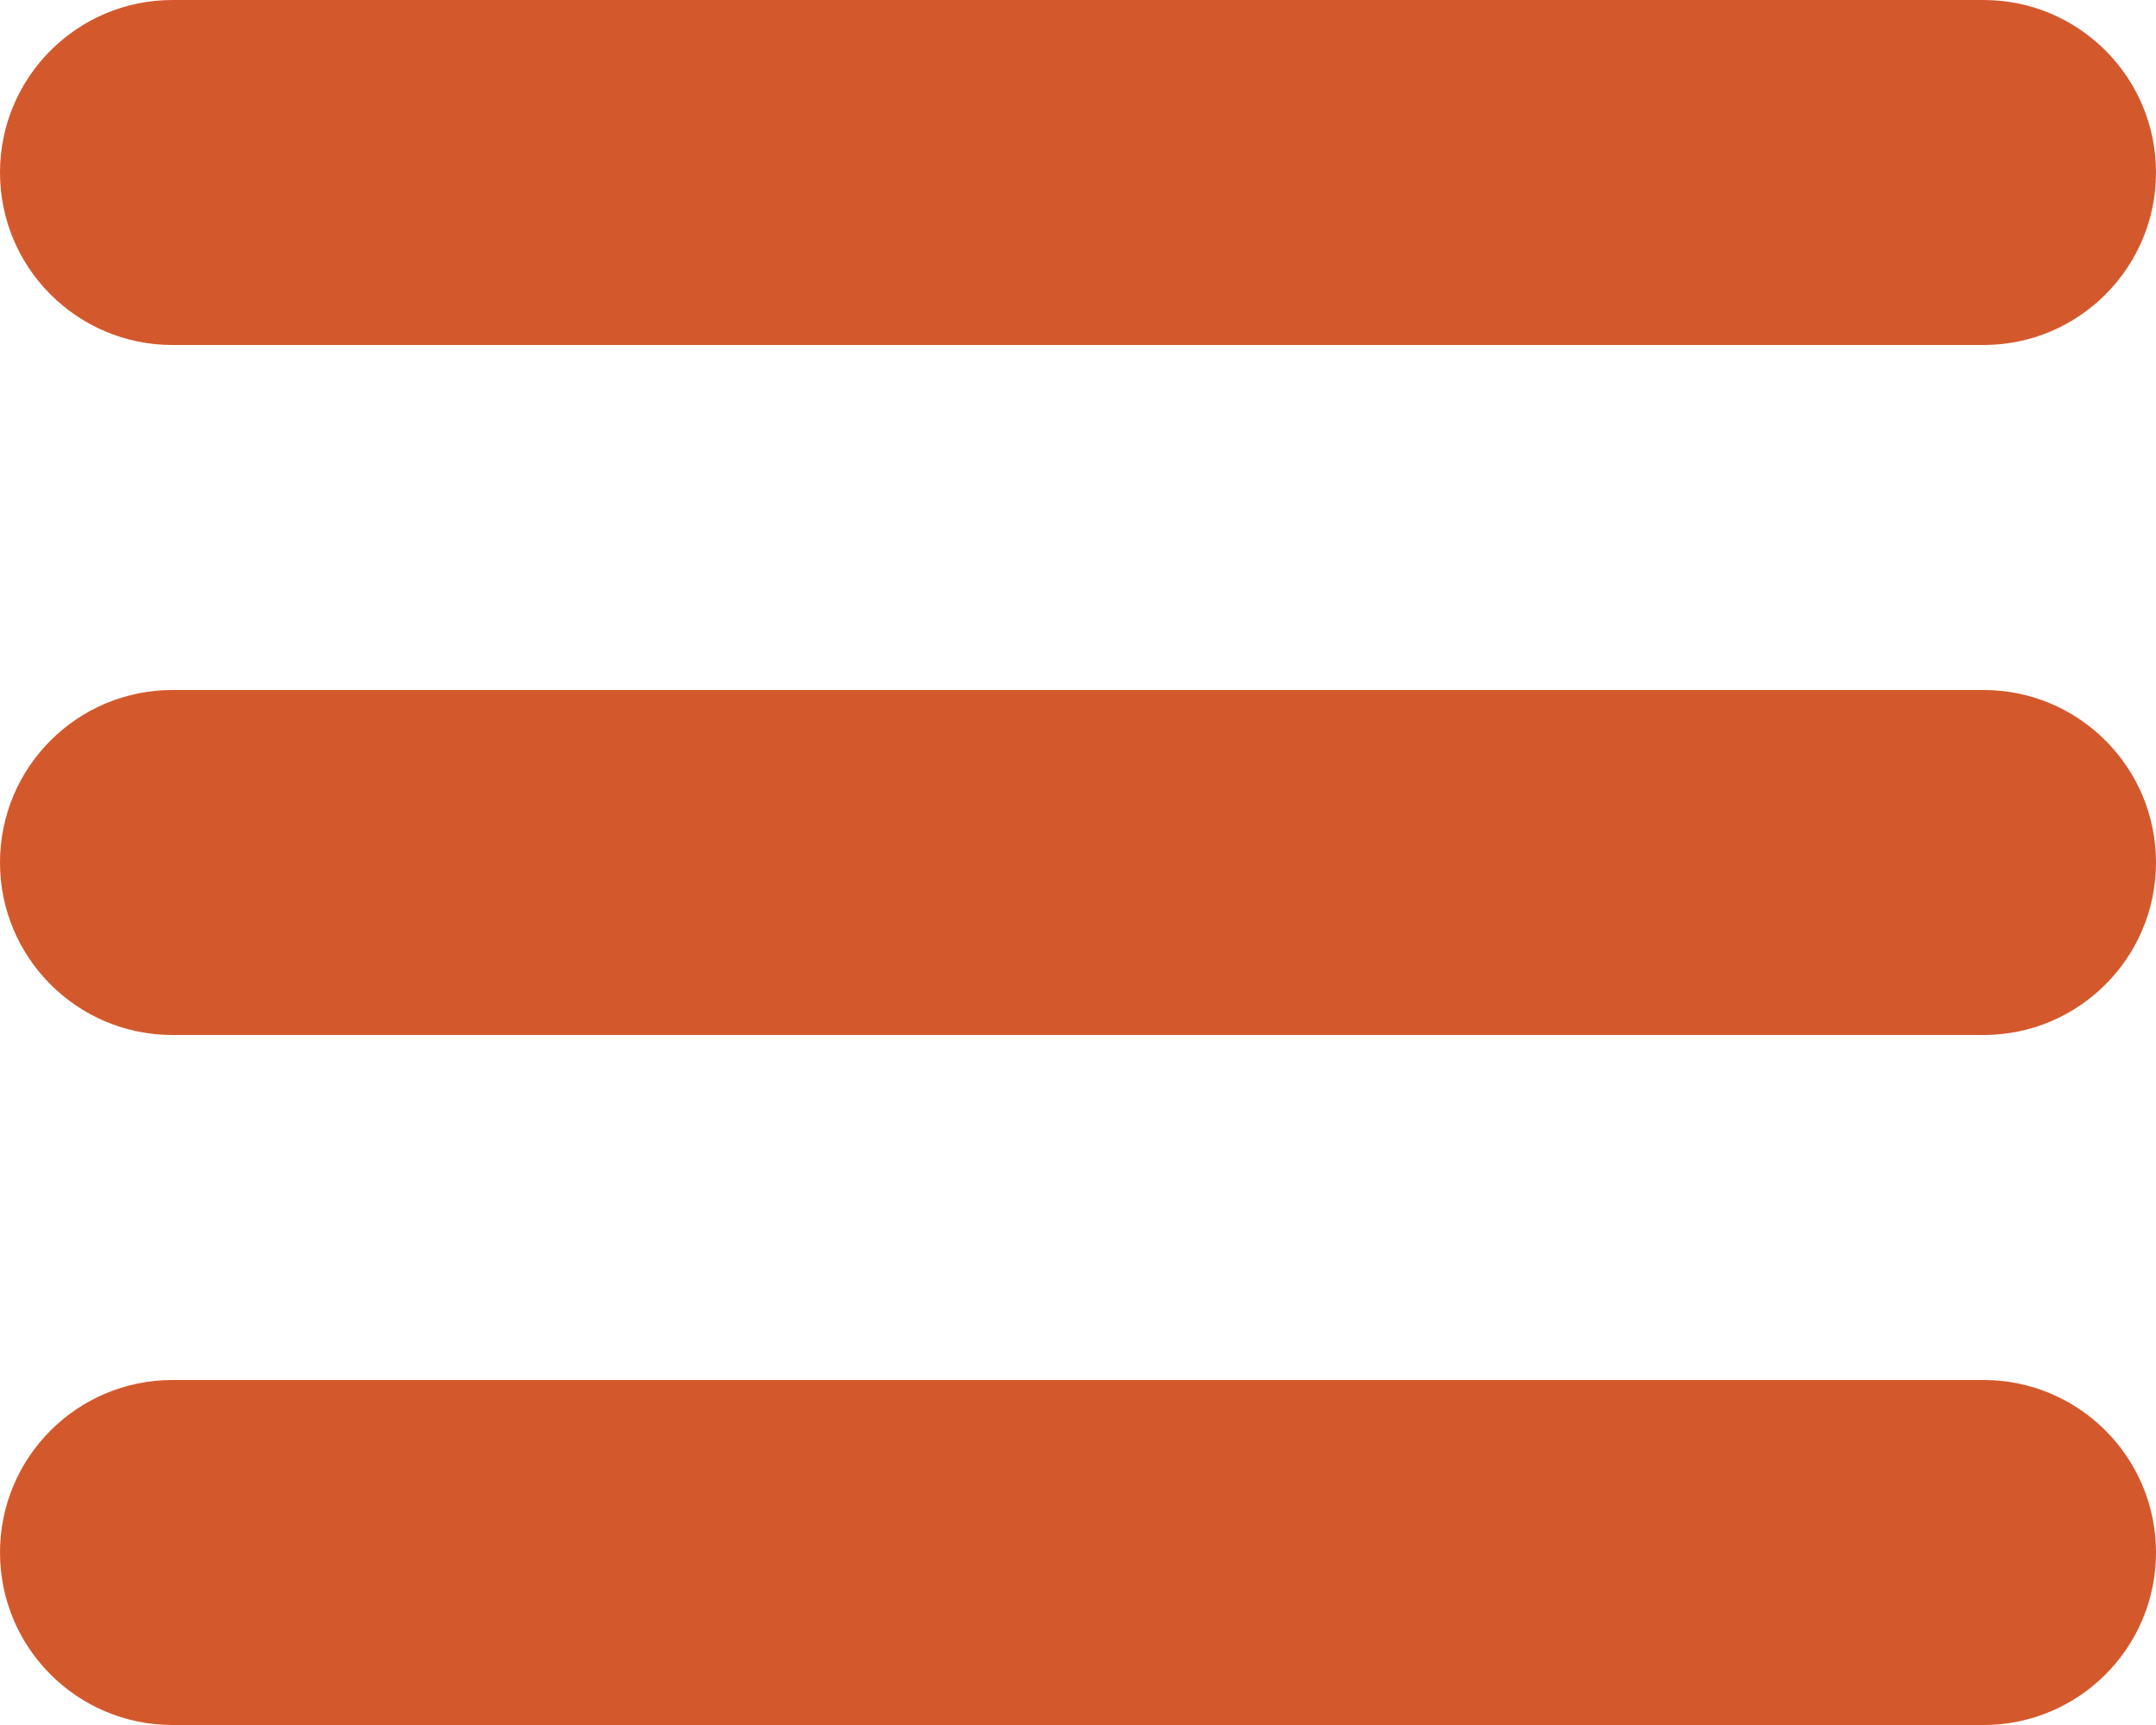
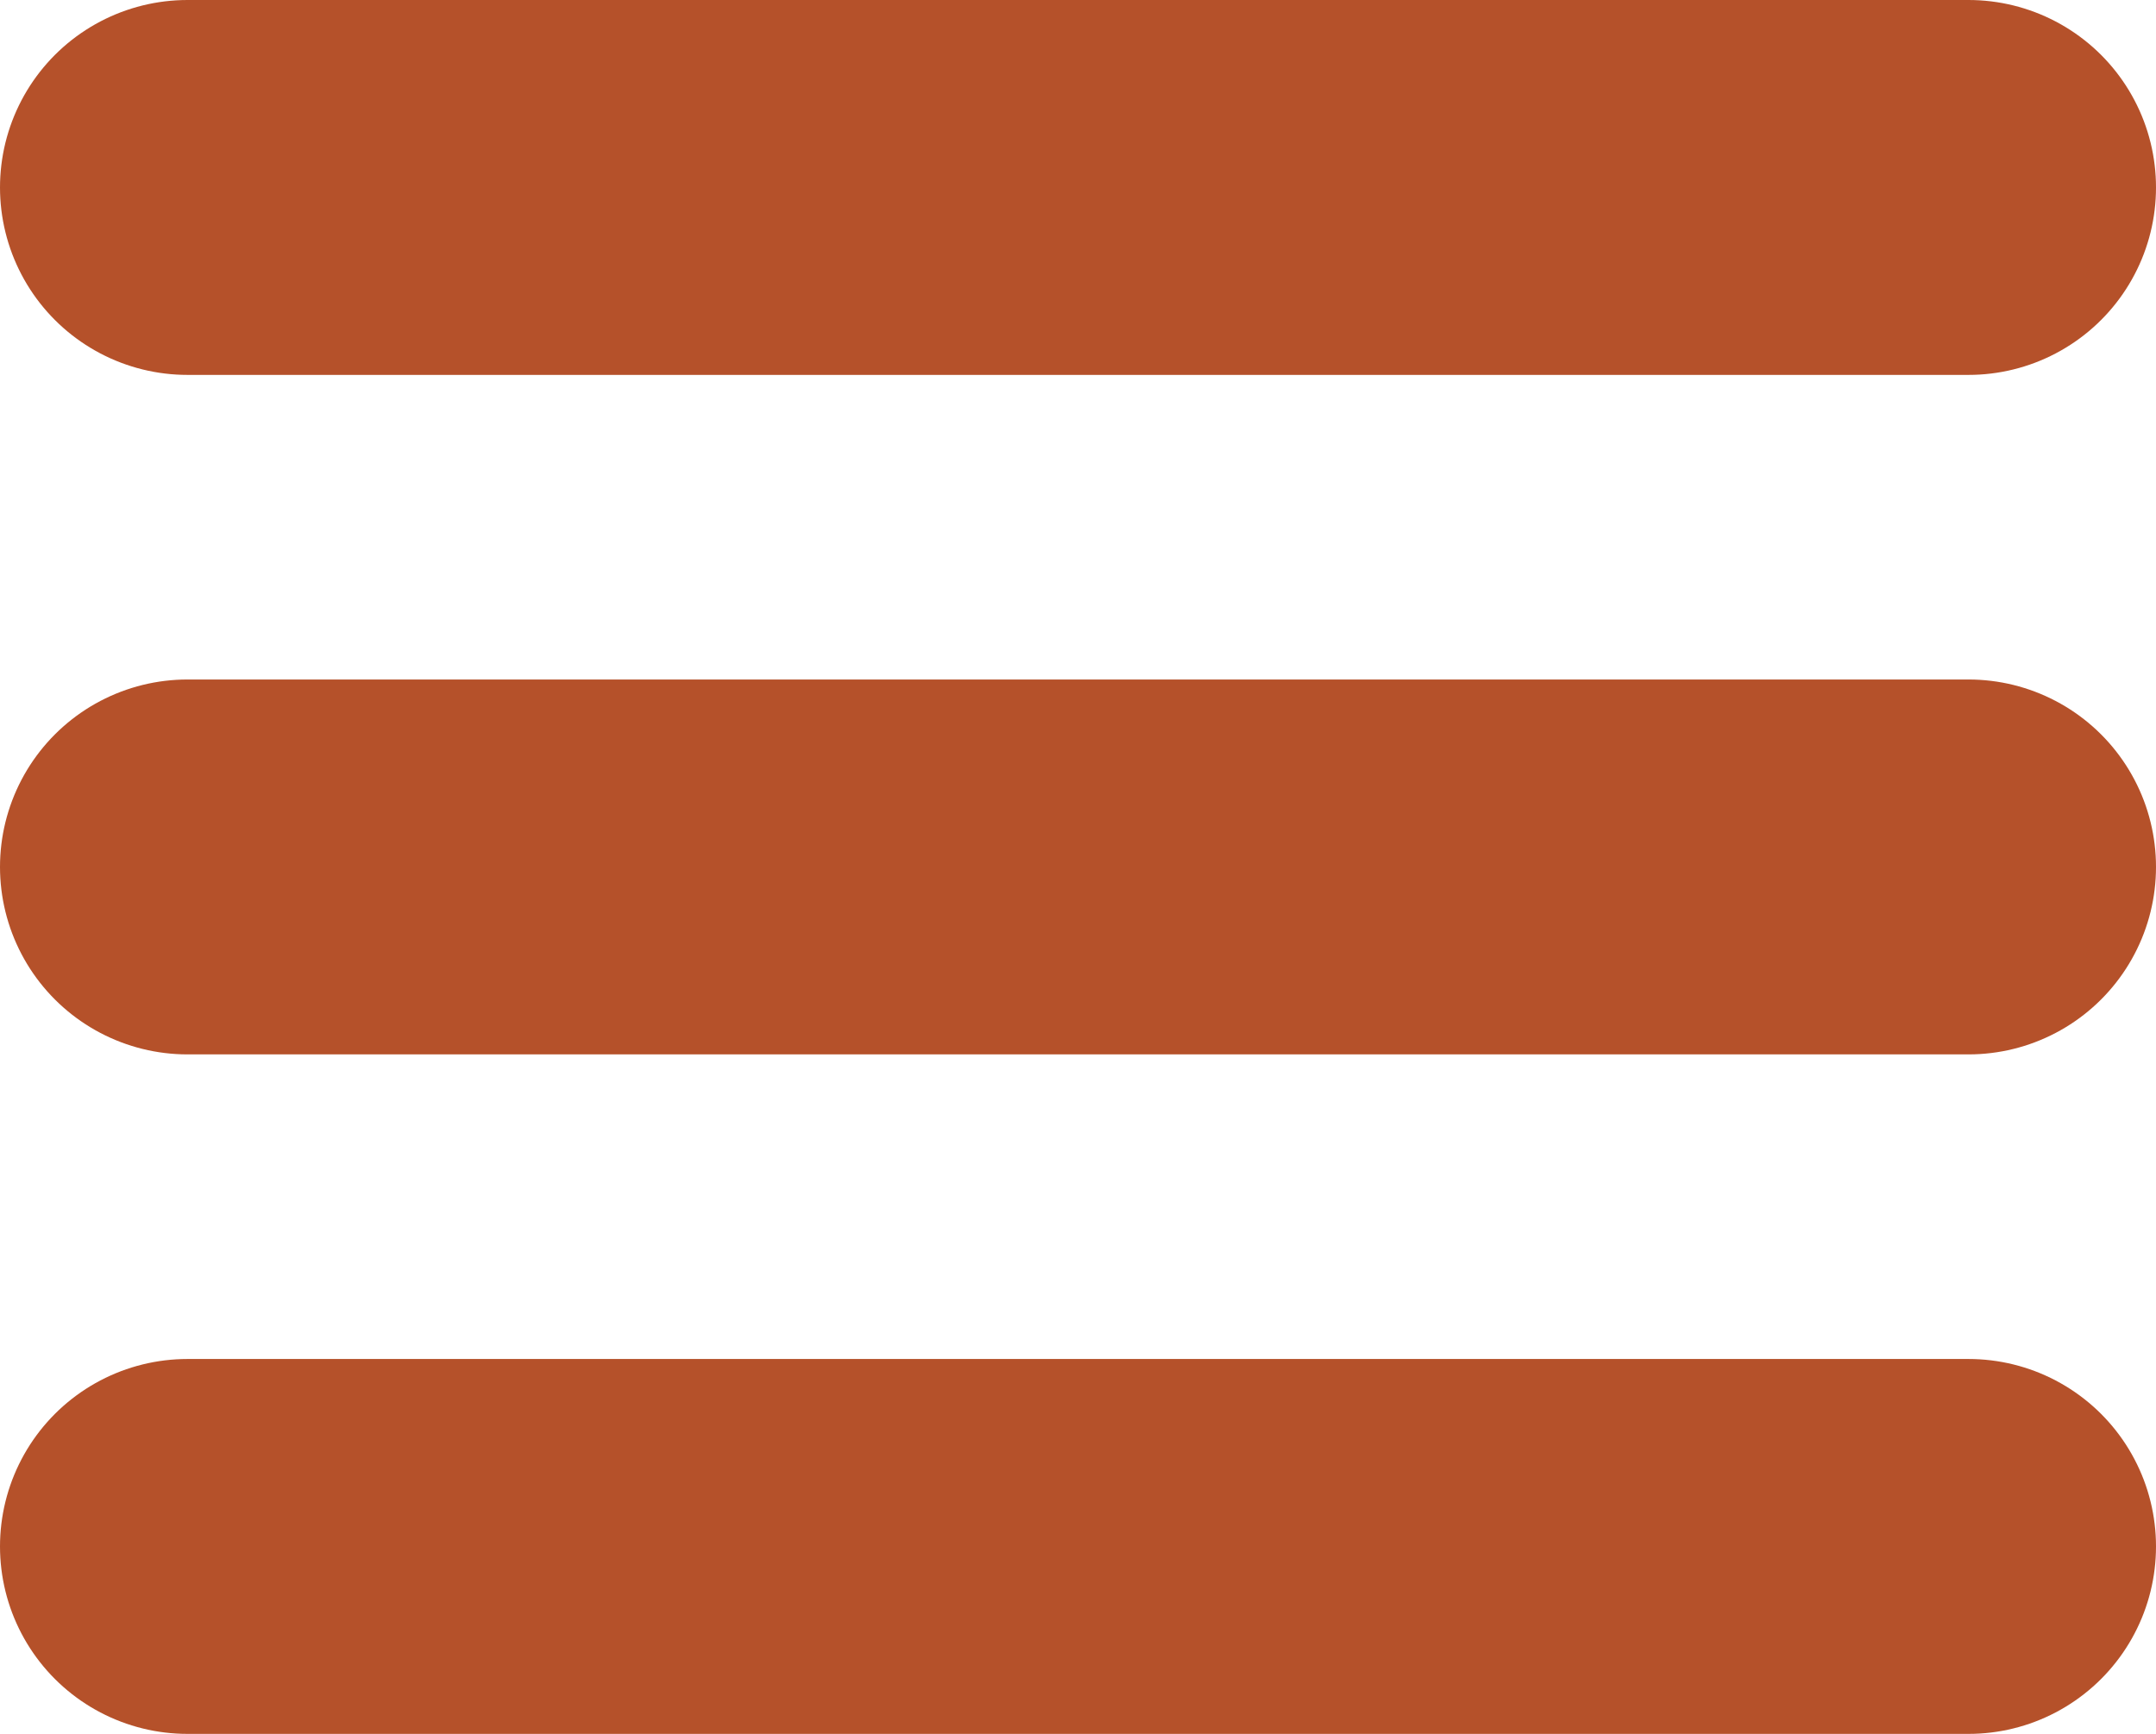
- <svg xmlns="http://www.w3.org/2000/svg" width="50" height="40" viewBox="0 0 50 40" fill="none">
-   <path fill-rule="evenodd" clip-rule="evenodd" d="M0 4C0 1.791 1.791 0 4 0H46C48.209 0 50 1.791 50 4C50 6.209 48.209 8 46 8H4C1.791 8 0 6.209 0 4ZM0 20C0 17.791 1.791 16 4 16H46C48.209 16 50 17.791 50 20C50 22.209 48.209 24 46 24H4C1.791 24 0 22.209 0 20ZM0 36C0 33.791 1.791 32 4 32H46C48.209 32 50 33.791 50 36C50 38.209 48.209 40 46 40H4C1.791 40 0 38.209 0 36Z" fill="#D3592C" />
+ <svg xmlns="http://www.w3.org/2000/svg" width="46" height="37" viewBox="0 0 46 37" fill="none">
+   <path d="M4 33H42M4 18.5H42M4 4H42" stroke="#B5512A" stroke-width="8" stroke-linecap="round" stroke-linejoin="round" />
</svg>
